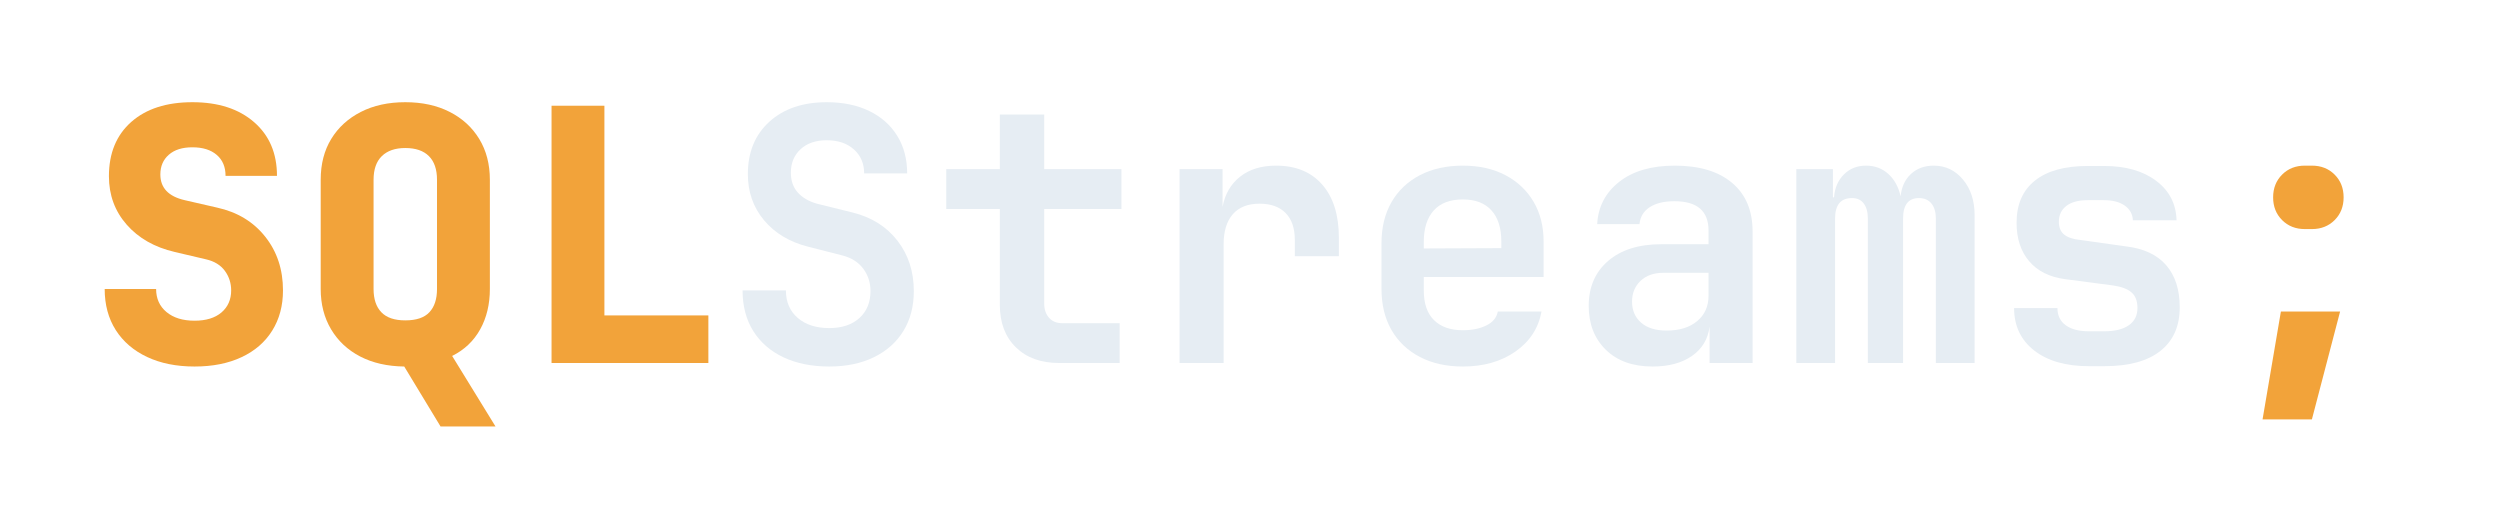
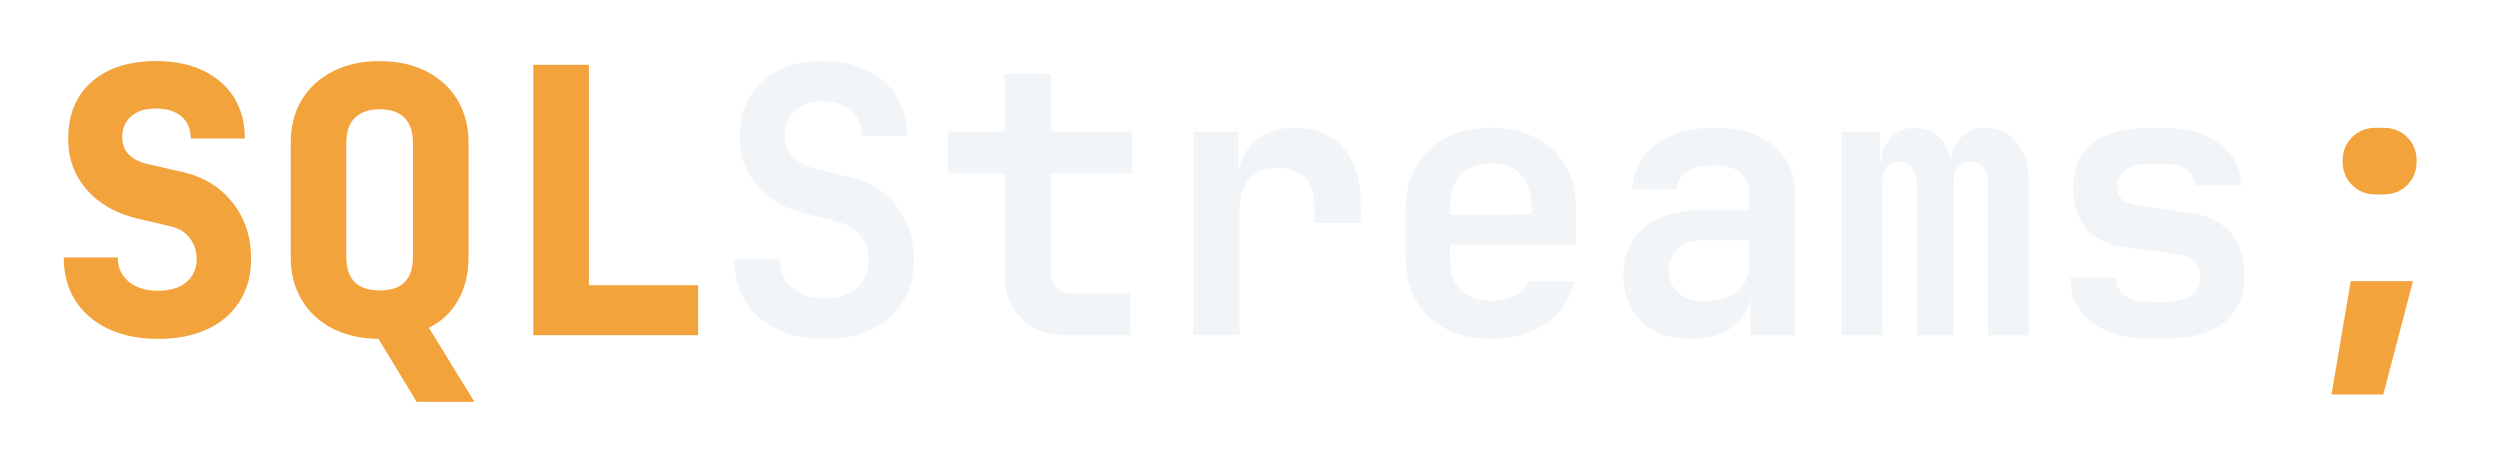
- <svg xmlns="http://www.w3.org/2000/svg" viewBox="0 0 454 96" width="454" height="96" role="img" aria-label="SQLStreams">
-   <path fill="#f2a33a" d="M35.33 66.56Q30.4 66.56 26.72 64.83Q23.04 63.1 21.02 59.94Q19.01 56.77 19.01 52.48H28.35Q28.35 55.1 30.24 56.67Q32.13 58.24 35.33 58.24Q38.46 58.24 40.22 56.74Q41.98 55.23 41.98 52.74Q41.98 50.75 40.83 49.18Q39.68 47.62 37.44 47.1L31.74 45.76Q26.24 44.48 23.01 40.8Q19.78 37.12 19.78 32Q19.78 25.73 23.84 22.14Q27.9 18.56 34.94 18.56Q41.98 18.56 46.14 22.18Q50.3 25.79 50.3 31.94H40.96Q40.96 29.5 39.36 28.13Q37.76 26.75 34.94 26.75Q32.19 26.75 30.66 28.1Q29.12 29.44 29.12 31.68Q29.12 35.33 33.54 36.35L39.42 37.7Q44.93 38.91 48.16 42.98Q51.39 47.04 51.39 52.74Q51.39 56.9 49.44 60.03Q47.49 63.17 43.87 64.86Q40.26 66.56 35.33 66.56Z" />
-   <path fill="#f2a33a" d="M80 77.44 73.41 66.56Q68.8 66.5 65.41 64.74Q62.02 62.98 60.13 59.81Q58.24 56.64 58.24 52.48V32.64Q58.24 28.35 60.16 25.22Q62.08 22.08 65.54 20.32Q68.99 18.56 73.6 18.56Q78.21 18.56 81.66 20.32Q85.12 22.08 87.04 25.25Q88.96 28.42 88.96 32.64V52.48Q88.96 56.64 87.2 59.81Q85.44 62.98 82.11 64.64L89.98 77.44ZM73.6 58.18Q76.61 58.18 77.98 56.7Q79.36 55.23 79.36 52.48V32.64Q79.36 29.82 77.89 28.35Q76.42 26.88 73.6 26.88Q70.85 26.88 69.34 28.35Q67.84 29.82 67.84 32.64V52.48Q67.84 55.23 69.25 56.7Q70.66 58.18 73.6 58.18Z" />
-   <path fill="#f2a33a" d="M100.16 65.92V19.2H109.76V57.28H128.64V65.92Z" />
-   <path fill="#e6edf3" d="M150.59 66.56Q145.86 66.56 142.3 64.9Q138.75 63.23 136.8 60.13Q134.85 57.02 134.85 52.74H142.72Q142.72 55.87 144.86 57.73Q147.01 59.58 150.59 59.58Q154.05 59.58 156.06 57.76Q158.08 55.94 158.08 52.86Q158.08 50.56 156.77 48.8Q155.46 47.04 153.02 46.4L146.75 44.8Q141.7 43.52 138.75 40Q135.81 36.48 135.81 31.62Q135.81 25.66 139.71 22.11Q143.62 18.56 150.14 18.56Q154.56 18.56 157.86 20.16Q161.15 21.76 162.94 24.67Q164.74 27.58 164.74 31.49H156.93Q156.93 28.8 155.07 27.14Q153.22 25.47 150.14 25.47Q147.14 25.47 145.38 27.1Q143.62 28.74 143.62 31.36Q143.62 33.54 144.86 34.94Q146.11 36.35 148.35 36.99L154.82 38.59Q160 39.87 162.98 43.71Q165.95 47.55 165.95 52.86Q165.95 57.02 164.06 60.1Q162.18 63.17 158.72 64.86Q155.26 66.56 150.59 66.56Z" />
-   <path fill="#e6edf3" d="M192.32 65.92Q187.39 65.92 184.48 63.07Q181.57 60.22 181.57 55.36V37.95H171.84V30.72H181.57V20.8H189.63V30.72H203.65V37.95H189.63V55.17Q189.63 56.7 190.5 57.7Q191.36 58.69 192.9 58.69H203.33V65.92Z" />
-   <path fill="#e6edf3" d="M214.21 65.92V30.72H222.02V37.57Q222.66 34.11 225.18 32.1Q227.71 30.08 231.74 30.08Q237.12 30.08 240.13 33.54Q243.14 36.99 243.14 43.2V46.53H235.14V43.58Q235.14 40.38 233.47 38.69Q231.81 36.99 228.74 36.99Q225.54 36.99 223.87 38.91Q222.21 40.83 222.21 44.35V65.92Z" />
-   <path fill="#e6edf3" d="M265.66 66.56Q261.18 66.56 257.86 64.83Q254.53 63.1 252.7 59.94Q250.88 56.77 250.88 52.48V44.16Q250.88 39.87 252.7 36.7Q254.53 33.54 257.86 31.81Q261.18 30.08 265.66 30.08Q270.08 30.08 273.38 31.81Q276.67 33.54 278.5 36.64Q280.32 39.74 280.32 43.9V50.3H258.56V52.74Q258.56 56.32 260.42 58.14Q262.27 59.97 265.66 59.97Q268.16 59.97 269.92 59.1Q271.68 58.24 272 56.58H279.94Q279.1 61.12 275.2 63.84Q271.3 66.56 265.66 66.56ZM258.56 43.9V45.12L272.64 45.06V43.84Q272.64 40.19 270.85 38.21Q269.06 36.22 265.66 36.22Q262.14 36.22 260.35 38.24Q258.56 40.26 258.56 43.9Z" />
-   <path fill="#e6edf3" d="M300.1 66.56Q294.72 66.56 291.62 63.52Q288.51 60.48 288.51 55.55Q288.51 50.43 292.03 47.39Q295.55 44.35 301.7 44.35H310.27V41.86Q310.27 36.54 304.06 36.54Q301.25 36.54 299.58 37.63Q297.92 38.72 297.73 40.7H290.05Q290.3 35.97 294.05 33.02Q297.79 30.08 304.13 30.08Q310.85 30.08 314.56 33.22Q318.27 36.35 318.27 42.05V65.92H310.46V59.33Q310.02 62.72 307.26 64.64Q304.51 66.56 300.1 66.56ZM302.66 60.03Q306.18 60.03 308.22 58.3Q310.27 56.58 310.27 53.7V49.54H302.08Q299.46 49.54 297.92 51.01Q296.38 52.48 296.38 54.78Q296.38 57.15 298.02 58.59Q299.65 60.03 302.66 60.03Z" />
-   <path fill="#e6edf3" d="M326.21 65.92V30.72H332.86V35.84H333.06Q333.25 33.28 334.85 31.68Q336.45 30.08 338.88 30.08Q341.25 30.08 342.91 31.58Q344.58 33.09 345.15 35.65Q345.41 33.09 347.04 31.58Q348.67 30.08 351.17 30.08Q354.37 30.08 356.48 32.61Q358.59 35.14 358.59 39.1V65.92H351.55V39.68Q351.55 37.95 350.75 36.96Q349.95 35.97 348.48 35.97Q345.6 35.97 345.6 39.68V65.92H339.2V39.68Q339.2 37.95 338.46 36.96Q337.73 35.97 336.32 35.97Q333.25 35.97 333.25 39.68V65.92Z" />
-   <path fill="#e6edf3" d="M379.33 66.5Q373.06 66.5 369.41 63.65Q365.76 60.8 365.76 55.94H373.63Q373.63 57.98 375.14 59.07Q376.64 60.16 379.33 60.16H382.14Q385.02 60.16 386.59 59.07Q388.16 57.98 388.16 55.94Q388.16 54.02 387.07 53.09Q385.98 52.16 383.74 51.84L374.98 50.69Q370.75 50.11 368.48 47.42Q366.21 44.74 366.21 40.45Q366.21 35.46 369.54 32.8Q372.86 30.14 379.14 30.14H382.08Q387.97 30.14 391.55 32.83Q395.14 35.52 395.26 40H387.33Q387.26 38.34 385.86 37.34Q384.45 36.35 382.08 36.35H379.14Q376.58 36.35 375.23 37.41Q373.89 38.46 373.89 40.26Q373.89 41.86 374.88 42.62Q375.87 43.39 377.79 43.58L386.05 44.74Q390.91 45.31 393.38 48.16Q395.84 51.01 395.84 55.81Q395.84 60.93 392.35 63.71Q388.86 66.5 382.14 66.5Z" />
-   <path fill="#f2a33a" d="M418.56 41.6Q416.06 41.6 414.43 39.97Q412.8 38.34 412.8 35.84Q412.8 33.34 414.43 31.71Q416.06 30.08 418.56 30.08H419.84Q422.34 30.08 423.97 31.71Q425.6 33.34 425.6 35.84Q425.6 38.34 423.97 39.97Q422.34 41.6 419.84 41.6ZM410.88 76.16 414.21 56.58H424.96L419.84 76.16Z" />
+ <svg xmlns="http://www.w3.org/2000/svg" width="432" height="80" viewBox="8 8 432 80" role="img" aria-label="SQLStreams">
+   <path fill="#f2a33c" d="M35.33 66.56Q30.4 66.56 26.72 64.83Q23.04 63.1 21.02 59.94Q19.01 56.77 19.01 52.48H28.35Q28.35 55.1 30.24 56.67Q32.13 58.24 35.33 58.24Q38.46 58.24 40.22 56.74Q41.98 55.23 41.98 52.74Q41.98 50.75 40.83 49.18Q39.68 47.62 37.44 47.1L31.74 45.76Q26.24 44.48 23.01 40.8Q19.78 37.12 19.78 32Q19.78 25.73 23.84 22.14Q27.9 18.56 34.94 18.56Q41.98 18.56 46.14 22.18Q50.3 25.79 50.3 31.94H40.96Q40.96 29.5 39.36 28.13Q37.76 26.75 34.94 26.75Q32.19 26.75 30.66 28.1Q29.12 29.44 29.12 31.68Q29.12 35.33 33.54 36.35L39.42 37.7Q44.93 38.91 48.16 42.98Q51.39 47.04 51.39 52.74Q51.39 56.9 49.44 60.03Q47.49 63.17 43.87 64.86Q40.26 66.56 35.33 66.56Z" />
+   <path fill="#f2a33c" d="M80 77.44 73.41 66.56Q68.8 66.5 65.41 64.74Q62.02 62.98 60.13 59.81Q58.24 56.64 58.24 52.48V32.64Q58.24 28.35 60.16 25.22Q62.08 22.08 65.54 20.32Q68.99 18.56 73.6 18.56Q78.21 18.56 81.66 20.32Q85.12 22.08 87.04 25.25Q88.96 28.42 88.96 32.64V52.48Q88.96 56.64 87.2 59.81Q85.44 62.98 82.11 64.64L89.98 77.44ZM73.6 58.18Q76.61 58.18 77.98 56.7Q79.36 55.23 79.36 52.48V32.64Q79.36 29.82 77.89 28.35Q76.42 26.88 73.6 26.88Q70.85 26.88 69.34 28.35Q67.84 29.82 67.84 32.64V52.48Q67.84 55.23 69.25 56.7Q70.66 58.18 73.6 58.18Z" />
+   <path fill="#f2a33c" d="M100.16 65.92V19.2H109.76V57.28H128.64V65.92Z" />
+   <path fill="#f2f5f7" d="M150.59 66.56Q145.86 66.56 142.3 64.9Q138.75 63.23 136.8 60.13Q134.85 57.02 134.85 52.74H142.72Q142.72 55.87 144.86 57.73Q147.01 59.58 150.59 59.58Q154.05 59.58 156.06 57.76Q158.08 55.94 158.08 52.86Q158.08 50.56 156.77 48.8Q155.46 47.04 153.02 46.4L146.75 44.8Q141.7 43.52 138.75 40Q135.81 36.48 135.81 31.62Q135.81 25.66 139.71 22.11Q143.62 18.56 150.14 18.56Q154.56 18.56 157.86 20.16Q161.15 21.76 162.94 24.67Q164.74 27.58 164.74 31.49H156.93Q156.93 28.8 155.07 27.14Q153.22 25.47 150.14 25.47Q147.14 25.47 145.38 27.1Q143.62 28.74 143.62 31.36Q143.62 33.54 144.86 34.94Q146.11 36.35 148.35 36.99L154.82 38.59Q160 39.87 162.98 43.71Q165.95 47.55 165.95 52.86Q165.95 57.02 164.06 60.1Q162.18 63.17 158.72 64.86Q155.26 66.56 150.59 66.56Z" />
+   <path fill="#f2f5f7" d="M192.32 65.92Q187.39 65.92 184.48 63.07Q181.57 60.22 181.57 55.36V37.95H171.84V30.72H181.57V20.8H189.63V30.72H203.65V37.95H189.63V55.17Q189.63 56.7 190.5 57.7Q191.36 58.69 192.9 58.69H203.33V65.92Z" />
+   <path fill="#f2f5f7" d="M214.21 65.92V30.72H222.02V37.57Q222.66 34.11 225.18 32.1Q227.71 30.08 231.74 30.08Q237.12 30.08 240.13 33.54Q243.14 36.99 243.14 43.2V46.53H235.14V43.58Q235.14 40.38 233.47 38.69Q231.81 36.99 228.74 36.99Q225.54 36.99 223.87 38.91Q222.21 40.83 222.21 44.35V65.92Z" />
+   <path fill="#f2f5f7" d="M265.66 66.56Q261.18 66.56 257.86 64.83Q254.53 63.1 252.7 59.94Q250.88 56.77 250.88 52.48V44.16Q250.88 39.87 252.7 36.7Q254.53 33.54 257.86 31.81Q261.18 30.08 265.66 30.08Q270.08 30.08 273.38 31.81Q276.67 33.54 278.5 36.64Q280.32 39.74 280.32 43.9V50.3H258.56V52.74Q258.56 56.32 260.42 58.14Q262.27 59.97 265.66 59.97Q268.16 59.97 269.92 59.1Q271.68 58.24 272 56.58H279.94Q279.1 61.12 275.2 63.84Q271.3 66.56 265.66 66.56ZM258.56 43.9V45.12L272.64 45.06V43.84Q272.64 40.19 270.85 38.21Q269.06 36.22 265.66 36.22Q262.14 36.22 260.35 38.24Q258.56 40.26 258.56 43.9Z" />
+   <path fill="#f2f5f7" d="M300.1 66.56Q294.72 66.56 291.62 63.52Q288.51 60.48 288.51 55.55Q288.51 50.43 292.03 47.39Q295.55 44.35 301.7 44.35H310.27V41.86Q310.27 36.54 304.06 36.54Q301.25 36.54 299.58 37.63Q297.92 38.72 297.73 40.7H290.05Q290.3 35.97 294.05 33.02Q297.79 30.08 304.13 30.08Q310.85 30.08 314.56 33.22Q318.27 36.35 318.27 42.05V65.92H310.46V59.33Q310.02 62.72 307.26 64.64Q304.51 66.56 300.1 66.56ZM302.66 60.03Q306.18 60.03 308.22 58.3Q310.27 56.58 310.27 53.7V49.54H302.08Q299.46 49.54 297.92 51.01Q296.38 52.48 296.38 54.78Q296.38 57.15 298.02 58.59Q299.65 60.03 302.66 60.03Z" />
+   <path fill="#f2f5f7" d="M326.21 65.92V30.72H332.86V35.84H333.06Q333.25 33.28 334.85 31.68Q336.45 30.08 338.88 30.08Q341.25 30.08 342.91 31.58Q344.58 33.09 345.15 35.65Q345.41 33.09 347.04 31.58Q348.67 30.08 351.17 30.08Q354.37 30.08 356.48 32.61Q358.59 35.14 358.59 39.1V65.92H351.55V39.68Q351.55 37.95 350.75 36.96Q349.95 35.97 348.48 35.97Q345.6 35.97 345.6 39.68V65.92H339.2V39.68Q339.2 37.95 338.46 36.96Q337.73 35.97 336.32 35.97Q333.25 35.97 333.25 39.68V65.92Z" />
+   <path fill="#f2f5f7" d="M379.33 66.5Q373.06 66.5 369.41 63.65Q365.76 60.8 365.76 55.94H373.63Q373.63 57.98 375.14 59.07Q376.64 60.16 379.33 60.16H382.14Q385.02 60.16 386.59 59.07Q388.16 57.98 388.16 55.94Q388.16 54.02 387.07 53.09Q385.98 52.16 383.74 51.84L374.98 50.69Q370.75 50.11 368.48 47.42Q366.21 44.74 366.21 40.45Q366.21 35.46 369.54 32.8Q372.86 30.14 379.14 30.14H382.08Q387.97 30.14 391.55 32.83Q395.14 35.52 395.26 40H387.33Q387.26 38.34 385.86 37.34Q384.45 36.35 382.08 36.35H379.14Q376.58 36.35 375.23 37.41Q373.89 38.46 373.89 40.26Q373.89 41.86 374.88 42.62Q375.87 43.39 377.79 43.58L386.05 44.74Q390.91 45.31 393.38 48.16Q395.84 51.01 395.84 55.81Q395.84 60.93 392.35 63.71Q388.86 66.5 382.14 66.5Z" />
+   <path fill="#f2a33c" d="M418.56 41.6Q416.06 41.6 414.43 39.97Q412.8 38.34 412.8 35.84Q412.8 33.34 414.43 31.71Q416.06 30.08 418.56 30.08H419.84Q422.34 30.08 423.97 31.71Q425.6 33.34 425.6 35.84Q425.6 38.34 423.97 39.97Q422.34 41.6 419.84 41.6ZM410.88 76.16 414.21 56.58H424.96L419.84 76.16Z" />
</svg>
